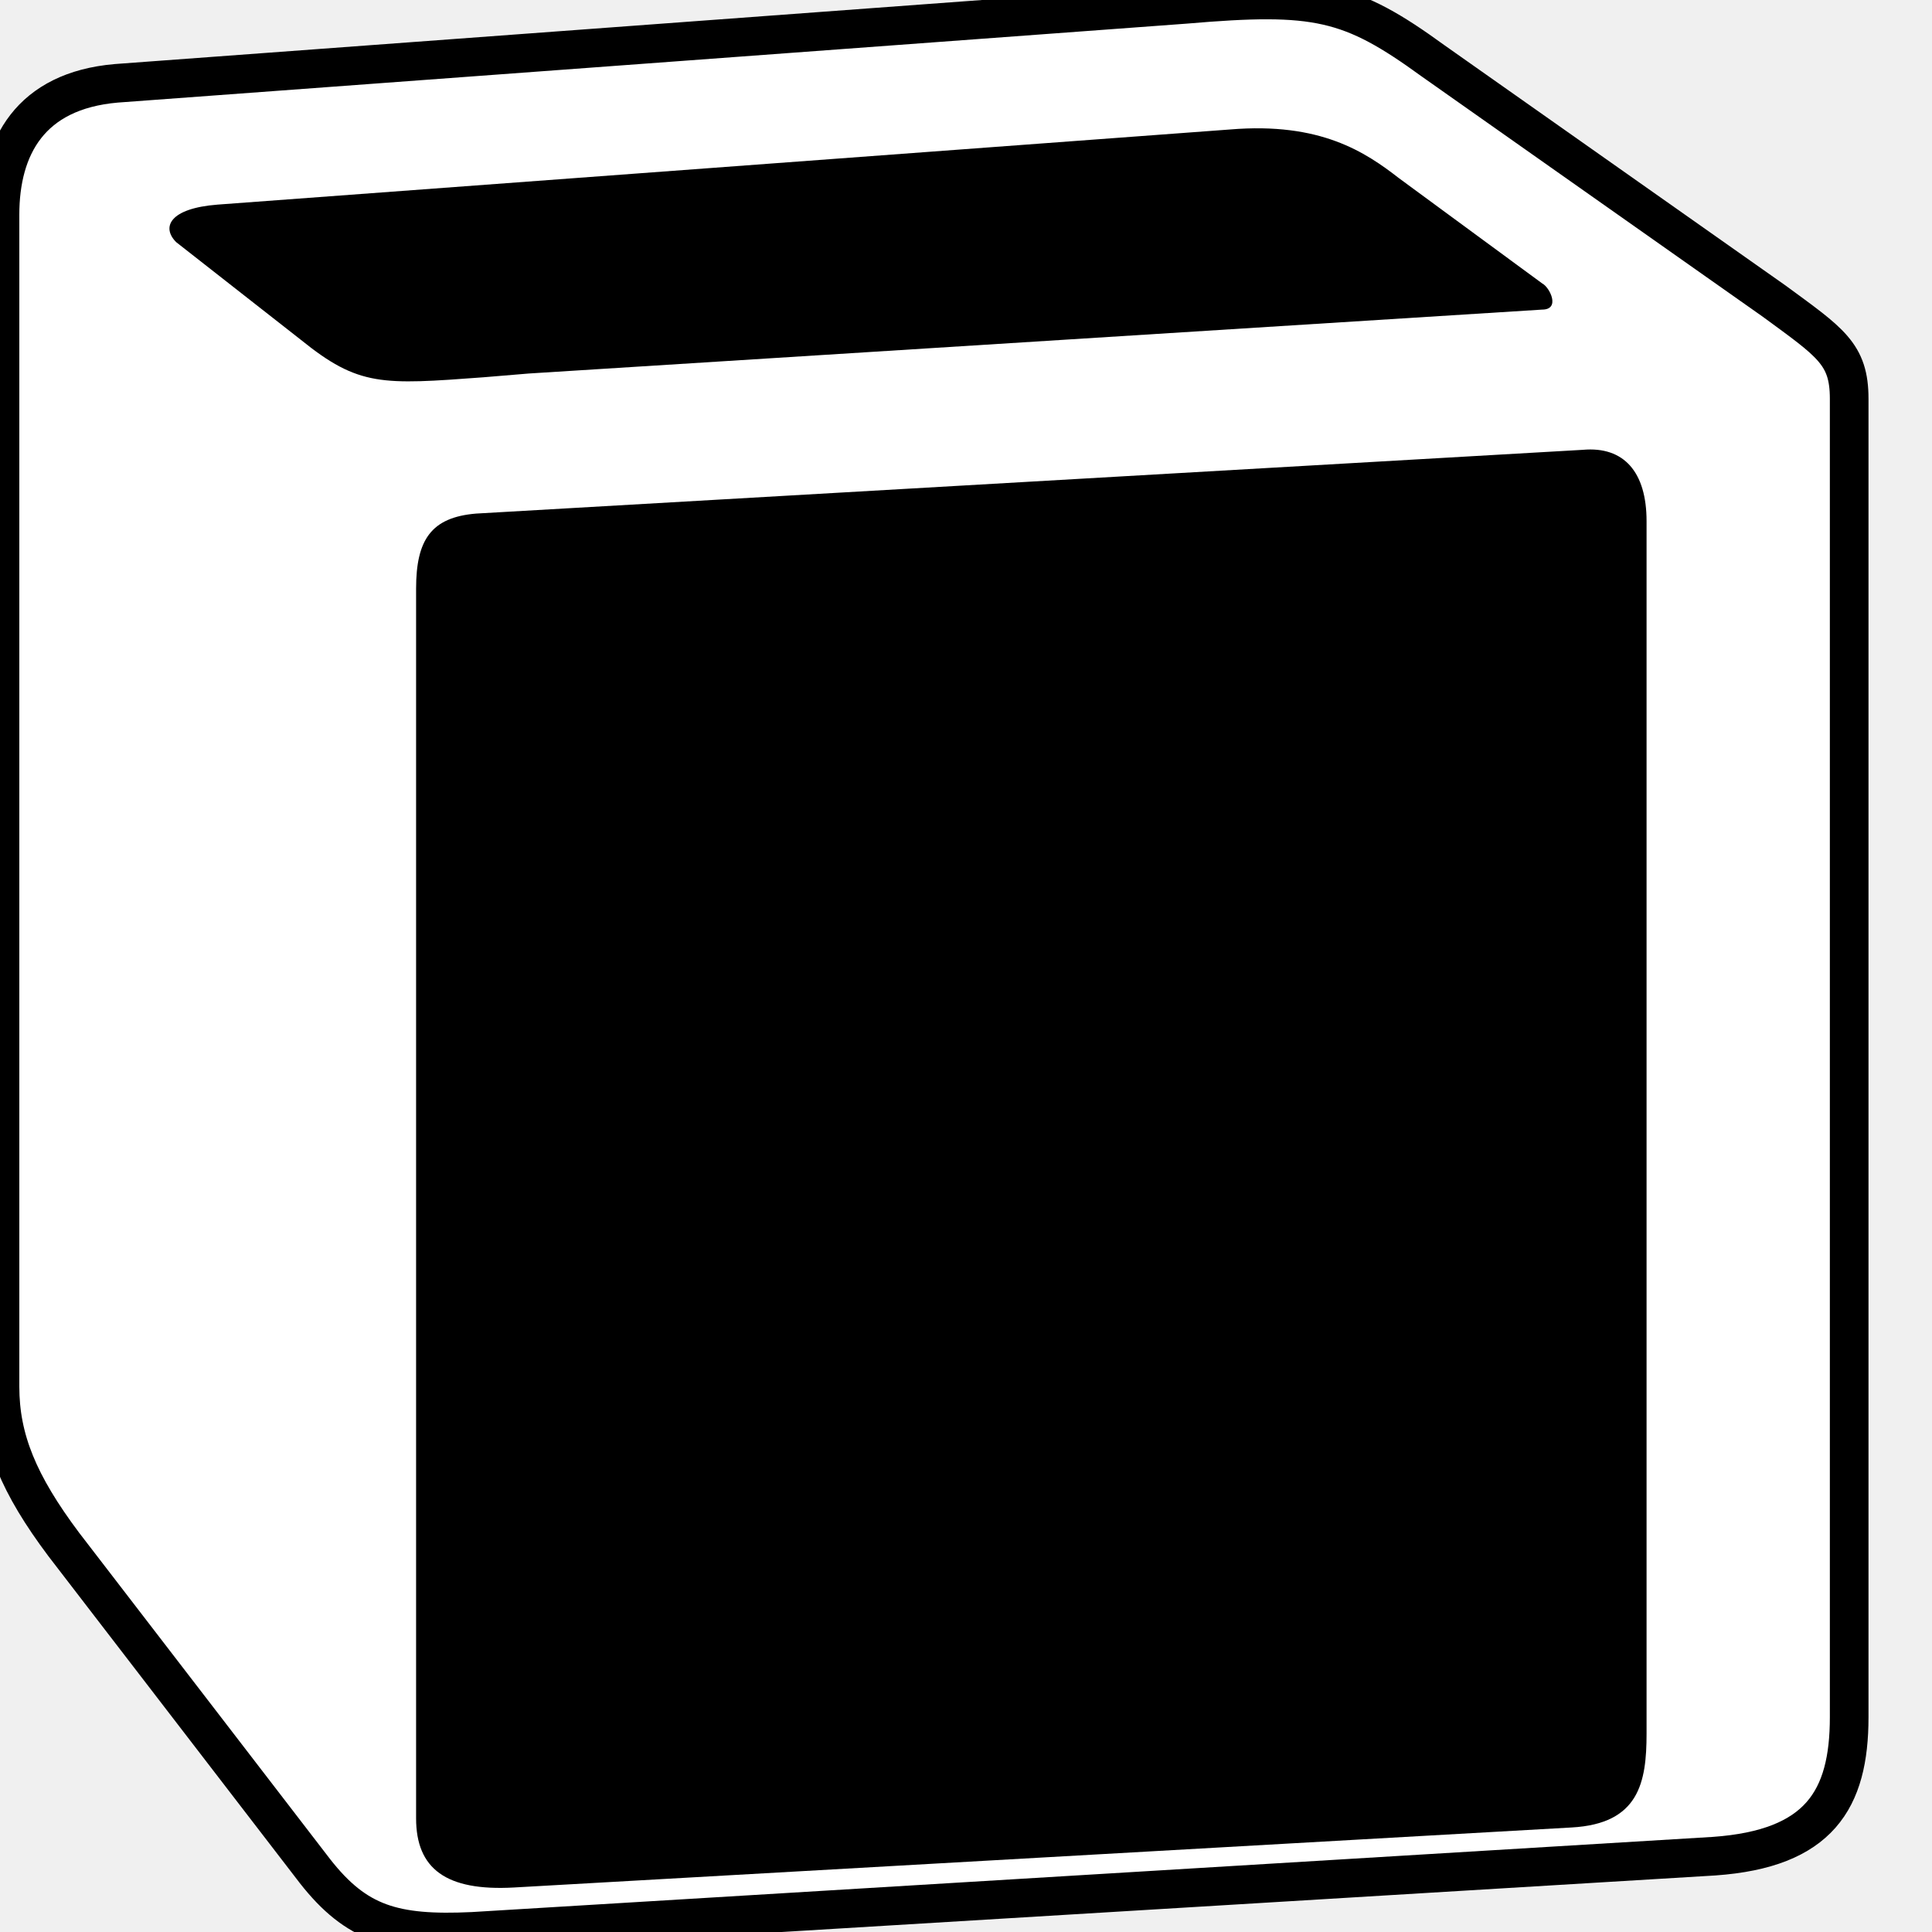
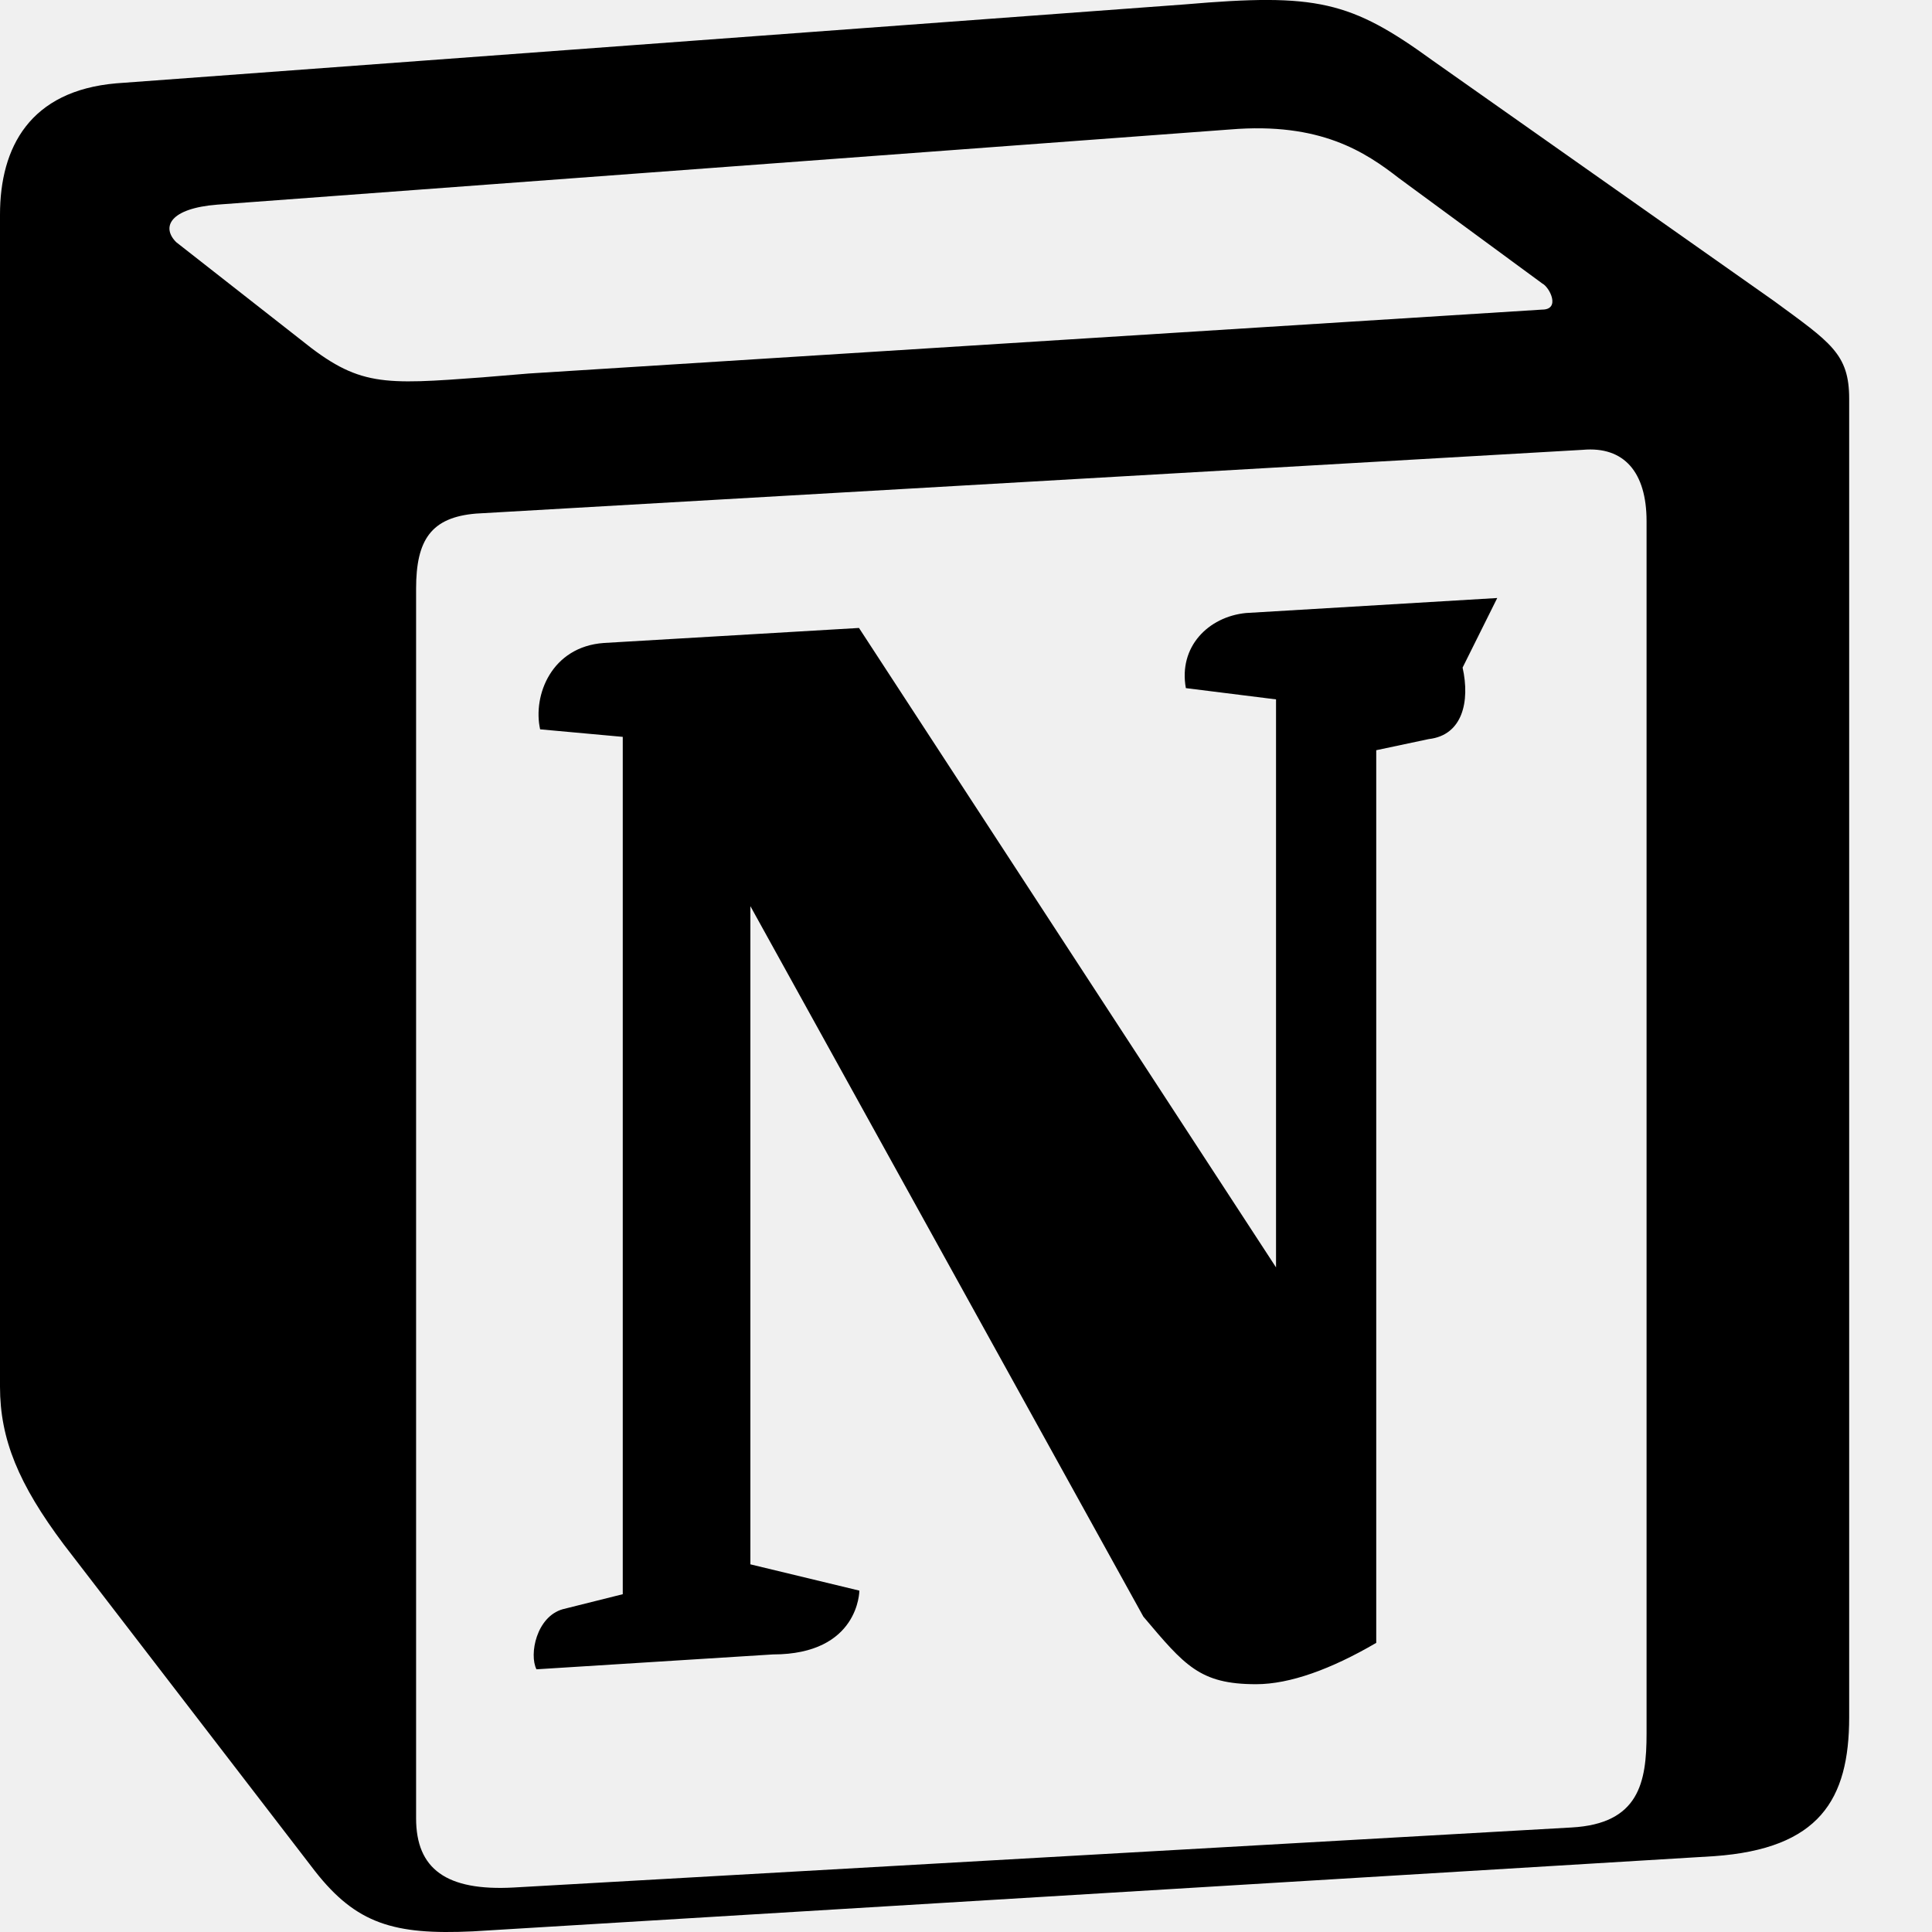
<svg xmlns="http://www.w3.org/2000/svg" width="24" height="24" viewBox="0 0 100 100">
-   <path d="M6.017 4.313l55.333-4.087c6.797-.583 8.543-.19 12.817 2.917l17.663 12.443c2.913 2.14 3.883 2.723 3.883 5.053v68.243c0 4.277-1.553 6.807-6.99 7.193L24.467 99.967c-4.08.193-6.023-.39-8.16-3.113L3.3 79.94c-2.333-3.113-3.3-5.443-3.3-8.167V11.113c0-3.497 1.553-6.413 6.017-6.8z" fill="#fff" stroke="#000" stroke-width="2" />
-   <path d="M25.037 19.527c-5.273.393-6.47.483-9.467-1.94l-6.45-5.053c-.777-.777-.34-1.75 2.14-1.943l52.417-3.89c4.667-.387 6.99 1.167 8.74 2.527l7.403 5.44c.39.193.97 1.357 0 1.357L27.37 19.333zm-3.5 74.09V30.47c0-2.527.777-3.693 3.103-3.887l57.283-3.3c2.14-.193 3.303 1.163 3.303 3.69v62.757c0 2.53-.39 4.667-3.883 4.86l-54.753 3.107c-3.497.193-5.053-.967-5.053-3.58zm54.167-59.063c.39 1.75 0 3.5-1.75 3.7l-2.72.577v46.203c-2.33 1.36-4.47 2.14-6.22 2.14-2.917 0-3.693-.967-5.833-3.497L38.84 46.903v34.067l5.64 1.36s0 3.303-4.473 3.303l-12.24.77c-.39-.777 0-2.723 1.36-3.11l3.107-.777V38.14l-4.277-.39c-.39-1.75.583-4.277 3.3-4.47l13.204-.777 21.586 33.097V36.2l-4.667-.583c-.39-2.14 1.163-3.693 3.107-3.887z" fill="#000" />
+   <path fill-rule="evenodd" clip-rule="evenodd" d="M6.017 4.313l55.333-4.087c6.797-.583 8.543-.19 12.817 2.917l17.663 12.443c2.913 2.14 3.883 2.723 3.883 5.053v68.243c0 4.277-1.553 6.807-6.99 7.193L24.467 99.967c-4.08.193-6.023-.39-8.16-3.113L3.3 79.94c-2.333-3.113-3.3-5.443-3.3-8.167V11.113c0-3.497 1.553-6.413 6.017-6.8zM25.037 19.527c-5.273.393-6.47.483-9.467-1.94l-6.45-5.053c-.777-.777-.34-1.75 2.14-1.943l52.417-3.89c4.667-.387 6.99 1.167 8.74 2.527l7.403 5.44c.39.193.97 1.357 0 1.357L27.37 19.333l-2.333.193zm-3.5 74.09V30.47c0-2.527.777-3.693 3.103-3.887l57.283-3.3c2.14-.193 3.303 1.163 3.303 3.69v62.757c0 2.53-.39 4.667-3.883 4.86l-54.753 3.107c-3.497.193-5.053-.967-5.053-3.58zm54.167-59.063c.39 1.75 0 3.5-1.75 3.7l-2.72.577v46.203c-2.33 1.36-4.47 2.14-6.22 2.14-2.917 0-3.693-.967-5.833-3.497L38.84 46.903v34.067l5.64 1.36s0 3.303-4.473 3.303l-12.24.77c-.39-.777 0-2.723 1.36-3.11l3.107-.777V38.14l-4.277-.39c-.39-1.75.583-4.277 3.3-4.47l13.204-.777 21.586 33.097V36.2l-4.667-.583c-.39-2.14 1.163-3.693 3.107-3.887l13.01-.777z" fill="#000" />
</svg>
